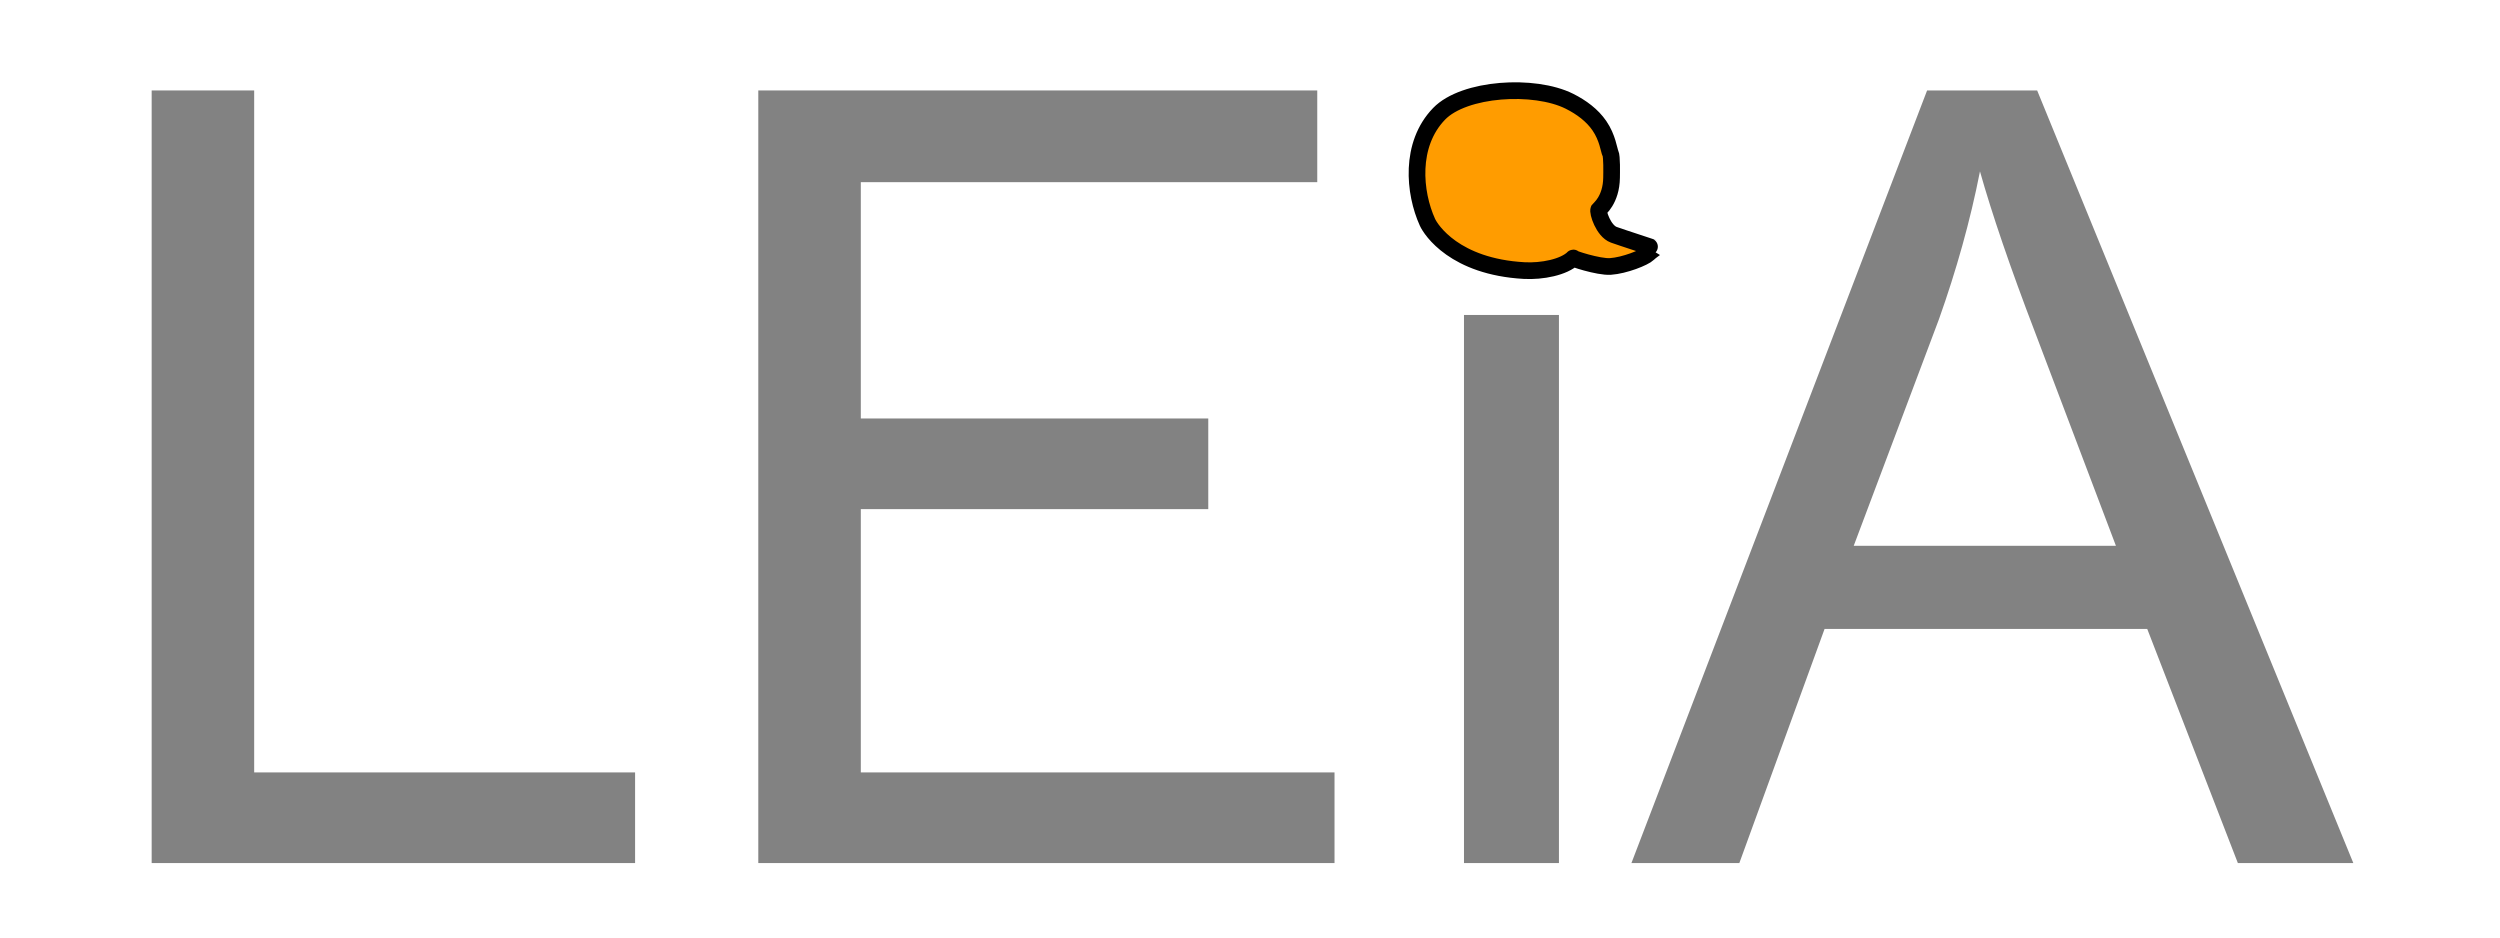
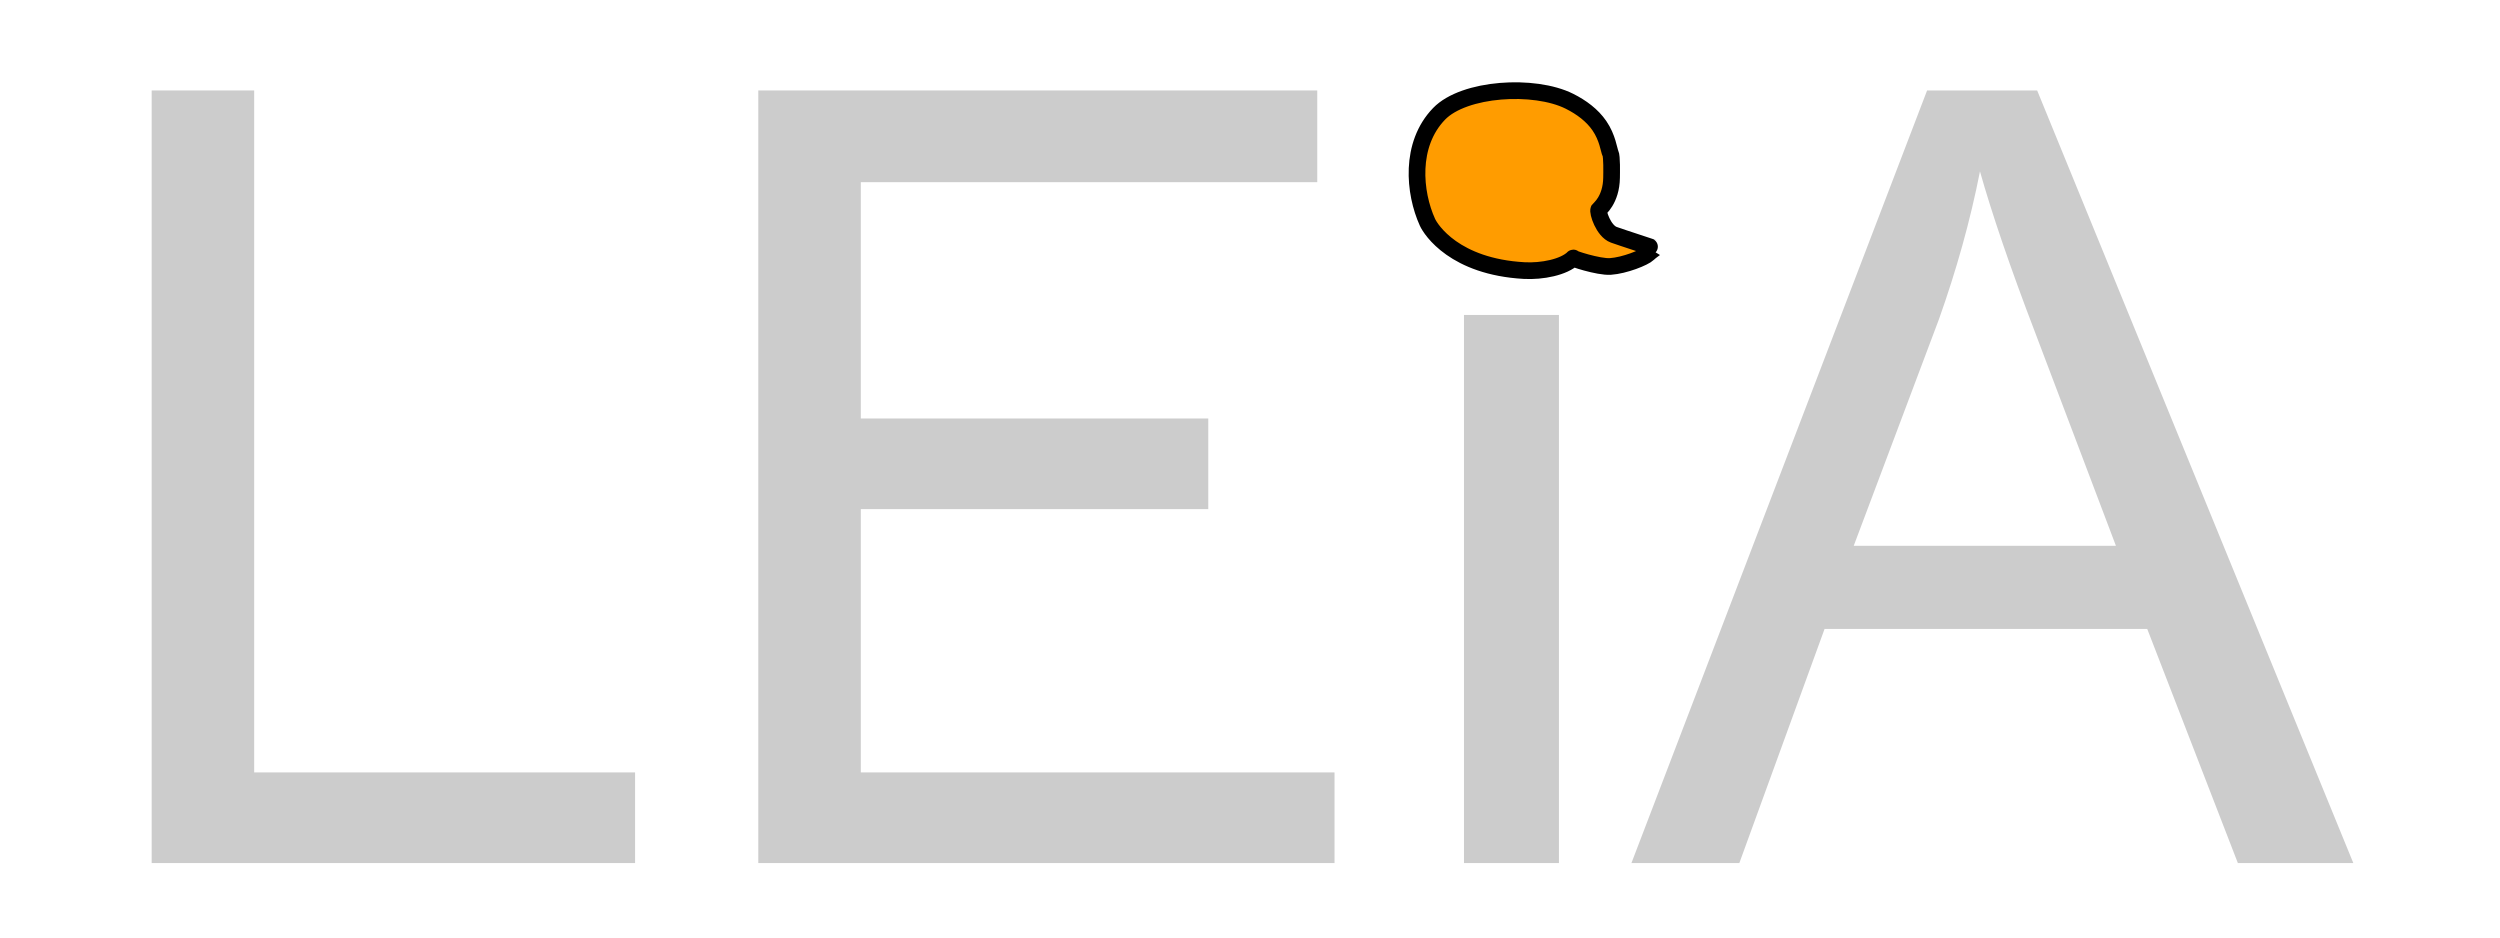
<svg xmlns="http://www.w3.org/2000/svg" width="100%" height="100%" viewBox="0 0 312 117" version="1.1" xml:space="preserve" style="fill-rule:evenodd;clip-rule:evenodd;stroke-linecap:round;stroke-linejoin:round;stroke-miterlimit:1.5;">
  <g transform="matrix(1,0,0,1,-1424,-23.4888)">
    <g id="Artboard3" transform="matrix(0.617921,0,0,0.832223,543.874,23.4888)">
      <rect x="1424.33" y="0" width="504" height="140" style="fill:none;" />
      <g transform="matrix(1.61833,0,0,1.2016,-880.707,-28.2242)">
        <g transform="matrix(134.668,0,0,134.668,1433.43,131.199)">
-           <path d="M0.073,-0L0.073,-0.716L0.168,-0.716L0.168,-0.084L0.521,-0.084L0.521,-0L0.073,-0Z" style="fill:rgb(130,130,130);fill-rule:nonzero;" />
+           <path d="M0.073,-0L0.073,-0.716L0.168,-0.716L0.168,-0.084L0.521,-0.084L0.521,-0L0.073,-0Z" style="fill:rgb(204,204,204);fill-rule:nonzero;" />
        </g>
        <g transform="matrix(134.668,0,0,134.668,1508.33,131.199)">
-           <path d="M0.079,-0L0.079,-0.716L0.597,-0.716L0.597,-0.631L0.174,-0.631L0.174,-0.412L0.496,-0.412L0.496,-0.328L0.174,-0.328L0.174,-0.084L0.613,-0.084L0.613,-0L0.079,-0Z" style="fill:rgb(130,130,130);fill-rule:nonzero;" />
+           <path d="M0.079,-0L0.079,-0.716L0.597,-0.716L0.597,-0.631L0.174,-0.631L0.174,-0.412L0.496,-0.412L0.496,-0.328L0.174,-0.328L0.174,-0.084L0.613,-0.084L0.613,-0L0.079,-0Z" style="fill:rgb(204,204,204);fill-rule:nonzero;" />
        </g>
        <g transform="matrix(134.668,0,0,96.0707,1598.15,131.199)">
-           <rect x="0.066" y="-0.712" width="0.088" height="0.712" style="fill:rgb(130,130,130);fill-rule:nonzero;" />
+           <rect x="0.066" y="-0.712" width="0.088" height="0.712" style="fill:rgb(204,204,204);fill-rule:nonzero;" />
        </g>
        <g transform="matrix(134.668,0,0,134.668,1628.07,131.199)">
-           <path d="M-0.001,-0L0.273,-0.716L0.375,-0.716L0.668,-0L0.561,-0L0.477,-0.217L0.178,-0.217L0.099,-0L-0.001,-0ZM0.205,-0.294L0.448,-0.294L0.373,-0.492C0.35,-0.552 0.333,-0.602 0.322,-0.641C0.313,-0.595 0.3,-0.549 0.284,-0.504L0.205,-0.294Z" style="fill:rgb(130,130,130);fill-rule:nonzero;" />
+           <path d="M-0.001,-0L0.273,-0.716L0.375,-0.716L0.668,-0L0.561,-0L0.477,-0.217L0.178,-0.217L0.099,-0L-0.001,-0ZM0.205,-0.294L0.448,-0.294L0.373,-0.492C0.35,-0.552 0.333,-0.602 0.322,-0.641C0.313,-0.595 0.3,-0.549 0.284,-0.504L0.205,-0.294Z" style="fill:rgb(204,204,204);fill-rule:nonzero;" />
        </g>
      </g>
      <g transform="matrix(0.602895,0,0,0.447647,1060.27,-5.00563)">
        <path d="M1130.93,97.601C1127.77,100.709 1120.42,102.155 1114.45,101.823C1091.21,100.529 1083.23,88.24 1082.04,85.614C1077.58,75.795 1075.98,59.616 1085.95,49.312C1094.32,40.656 1117.84,39.213 1129.62,45.102C1133.66,47.124 1137.26,49.816 1139.64,53.282C1142.44,57.347 1142.83,61.503 1143.34,62.515C1143.89,63.629 1143.75,69.101 1143.73,70.694C1143.63,78.227 1139.51,81.276 1139.45,81.38C1138.96,82.124 1140.98,88.552 1144.46,89.823C1147.05,90.771 1158.27,94.367 1158.18,94.439C1157.46,95.006 1156.69,95.508 1156.04,96.15C1154.69,97.478 1148.09,100.125 1143.34,100.445C1139.36,100.713 1129.94,97.601 1130.93,97.601Z" style="fill:rgb(255,156,0);stroke:black;stroke-width:5.59px;" />
      </g>
    </g>
  </g>
</svg>
